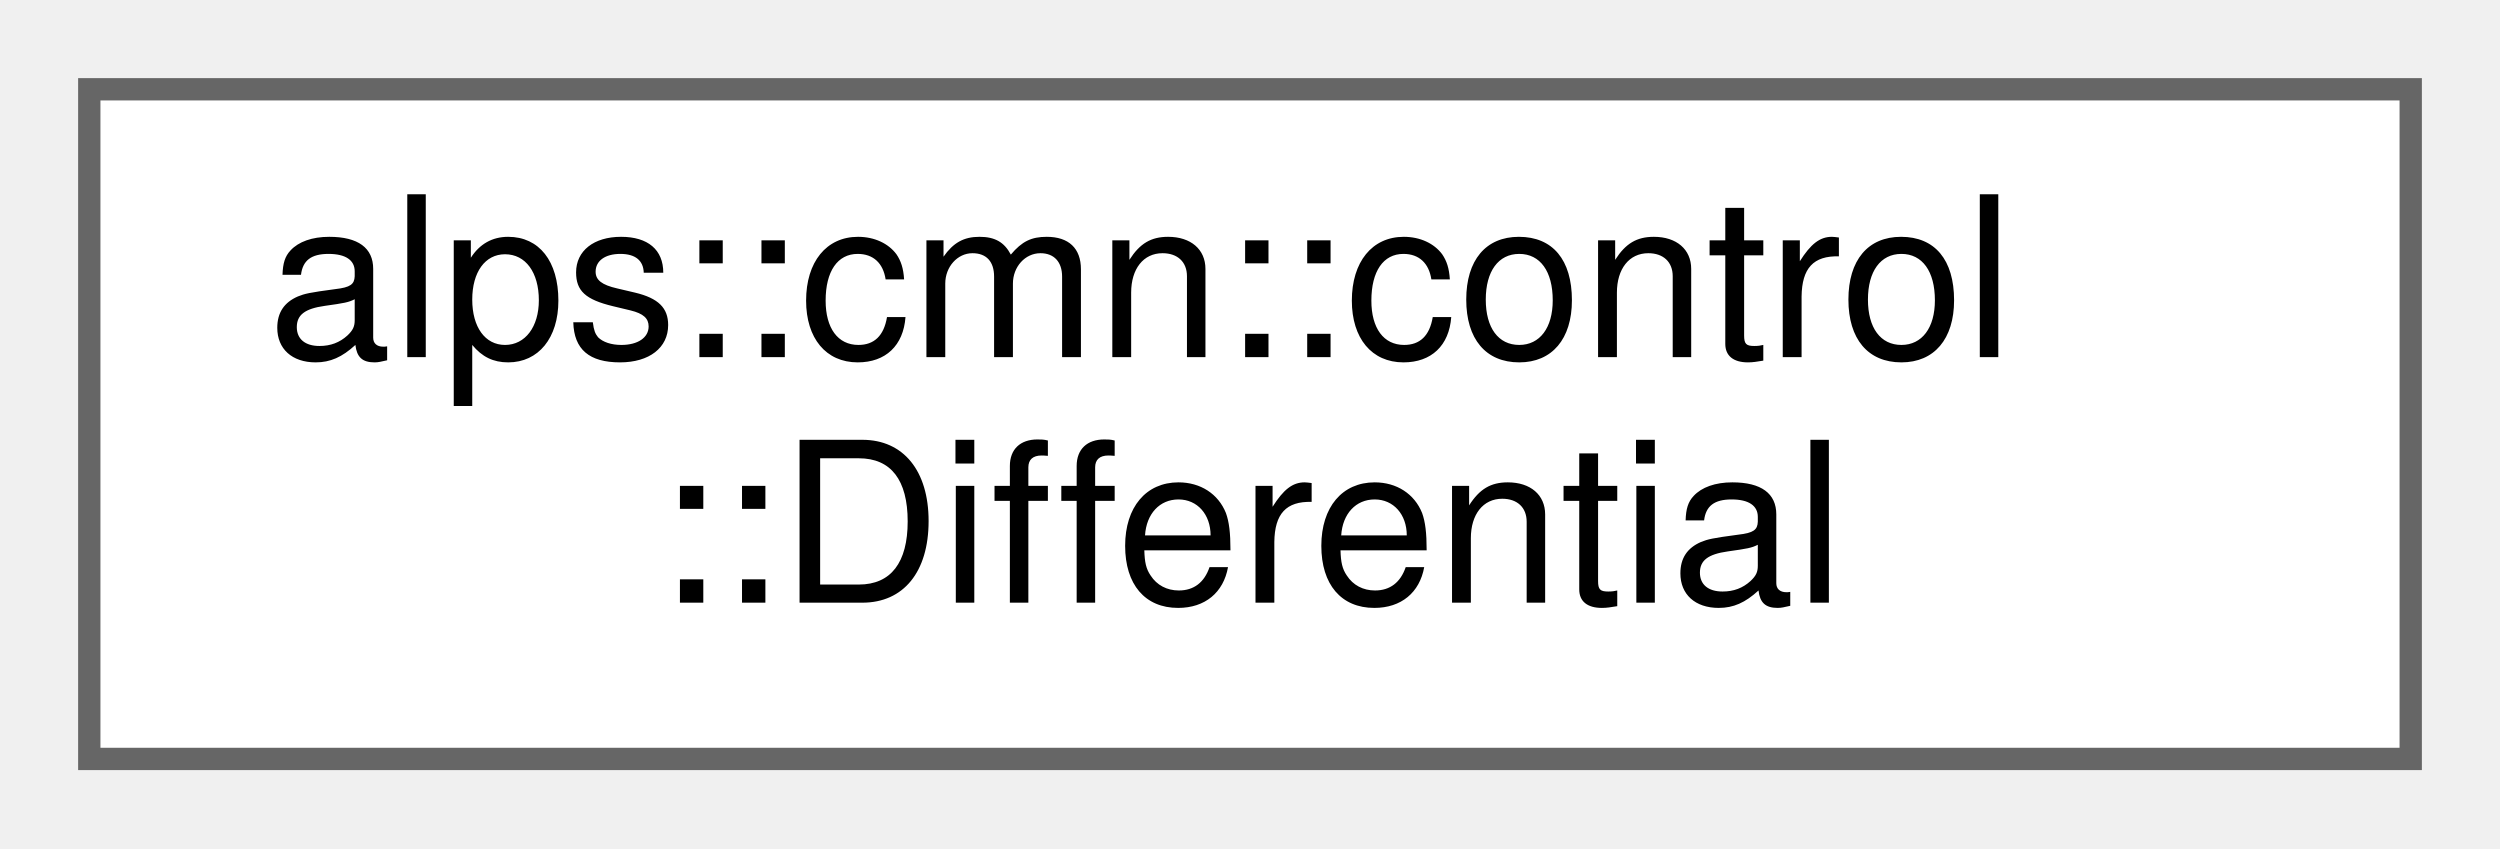
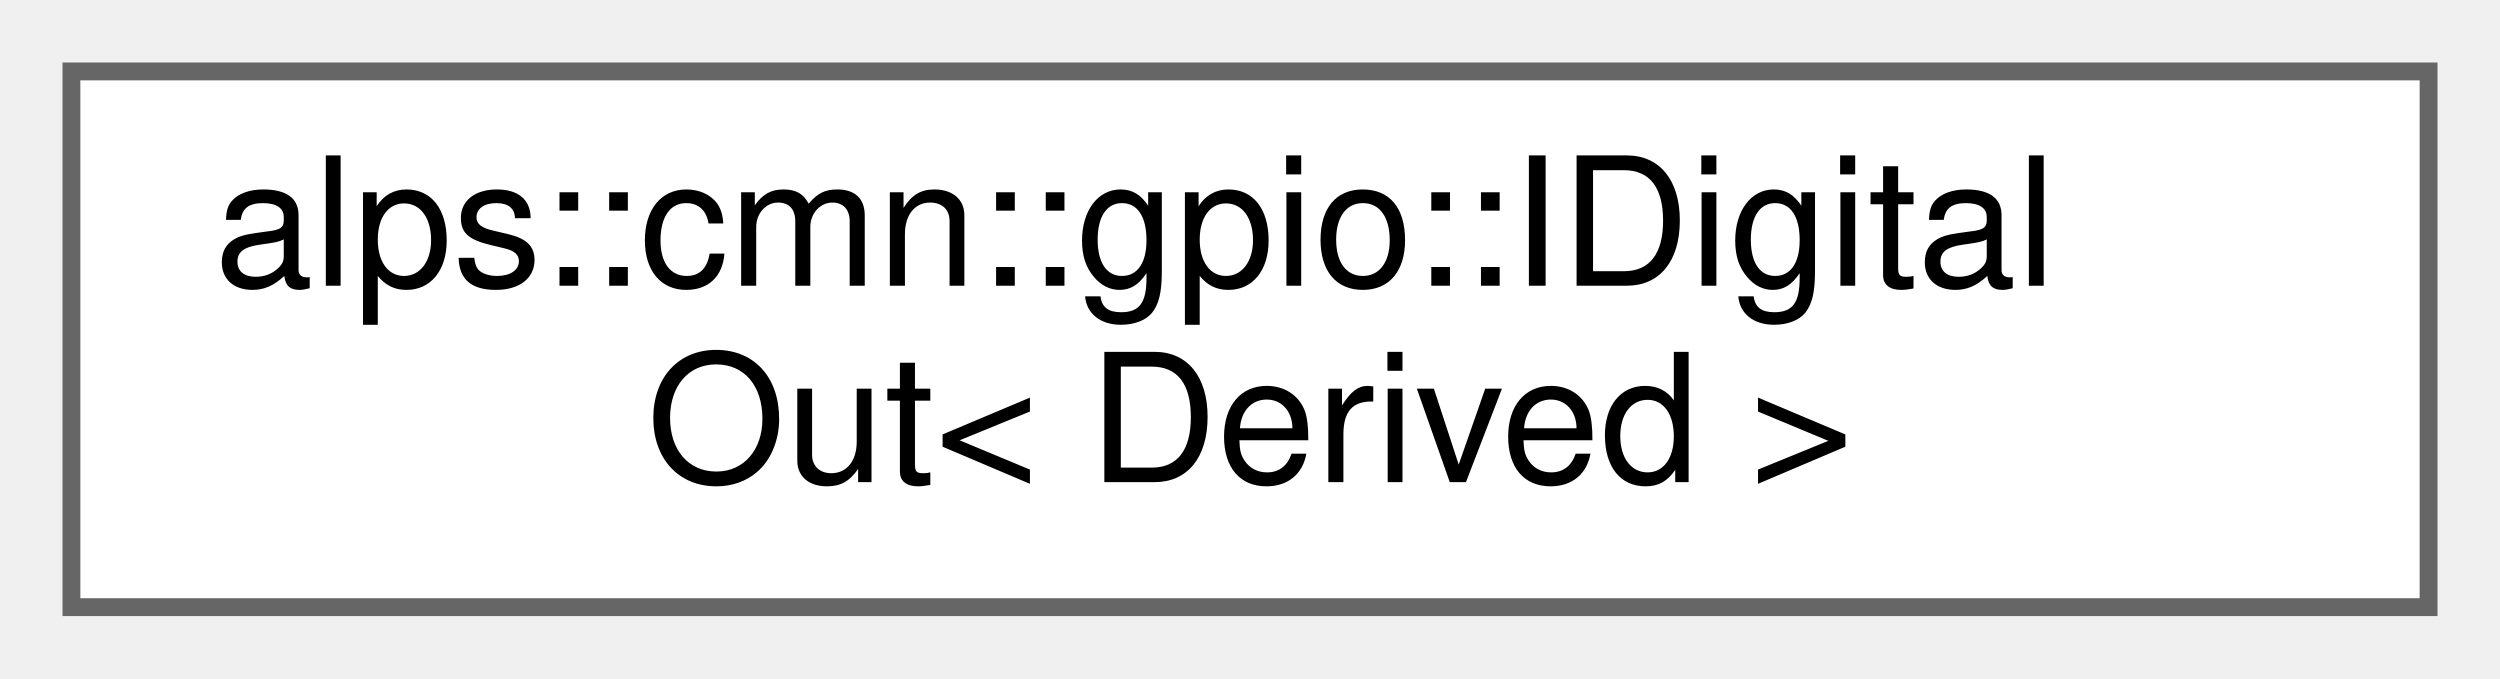
- <svg xmlns="http://www.w3.org/2000/svg" xmlns:xlink="http://www.w3.org/1999/xlink" width="112pt" height="38pt" viewBox="0.00 0.00 112.00 38.00">
+ <svg xmlns="http://www.w3.org/2000/svg" xmlns:xlink="http://www.w3.org/1999/xlink" width="140pt" height="38pt" viewBox="0.00 0.00 140.00 38.00">
  <g id="graph0" class="graph" transform="scale(1 1) rotate(0) translate(4 34)">
    <g id="node1" class="node">
      <g id="a_node1">
-         <a xlink:href="classalps_1_1cmn_1_1control_1_1_differential.html" target="_top" xlink:title="近似微分器">
-           <polygon fill="white" stroke="#666666" points="104,-30 0,-30 0,0 104,0 104,-30" />
-           <text text-anchor="start" x="8" y="-18" font-family="Helvetica,sans-Serif" font-size="10.00">alps::cmn::control</text>
-           <text text-anchor="middle" x="52" y="-7" font-family="Helvetica,sans-Serif" font-size="10.00">::Differential</text>
+         <a xlink:href="classalps_1_1cmn_1_1gpio_1_1_i_digital_out.html" target="_top" xlink:title="デジタル出力を行うインタフェース">
+           <polygon fill="white" stroke="#666666" points="132,-30 0,-30 0,0 132,0 132,-30" />
+           <text text-anchor="start" x="8" y="-18" font-family="Helvetica,sans-Serif" font-size="10.00">alps::cmn::gpio::IDigital</text>
+           <text text-anchor="middle" x="66" y="-7" font-family="Helvetica,sans-Serif" font-size="10.00">Out&lt; Derived &gt;</text>
        </a>
      </g>
    </g>
  </g>
</svg>
